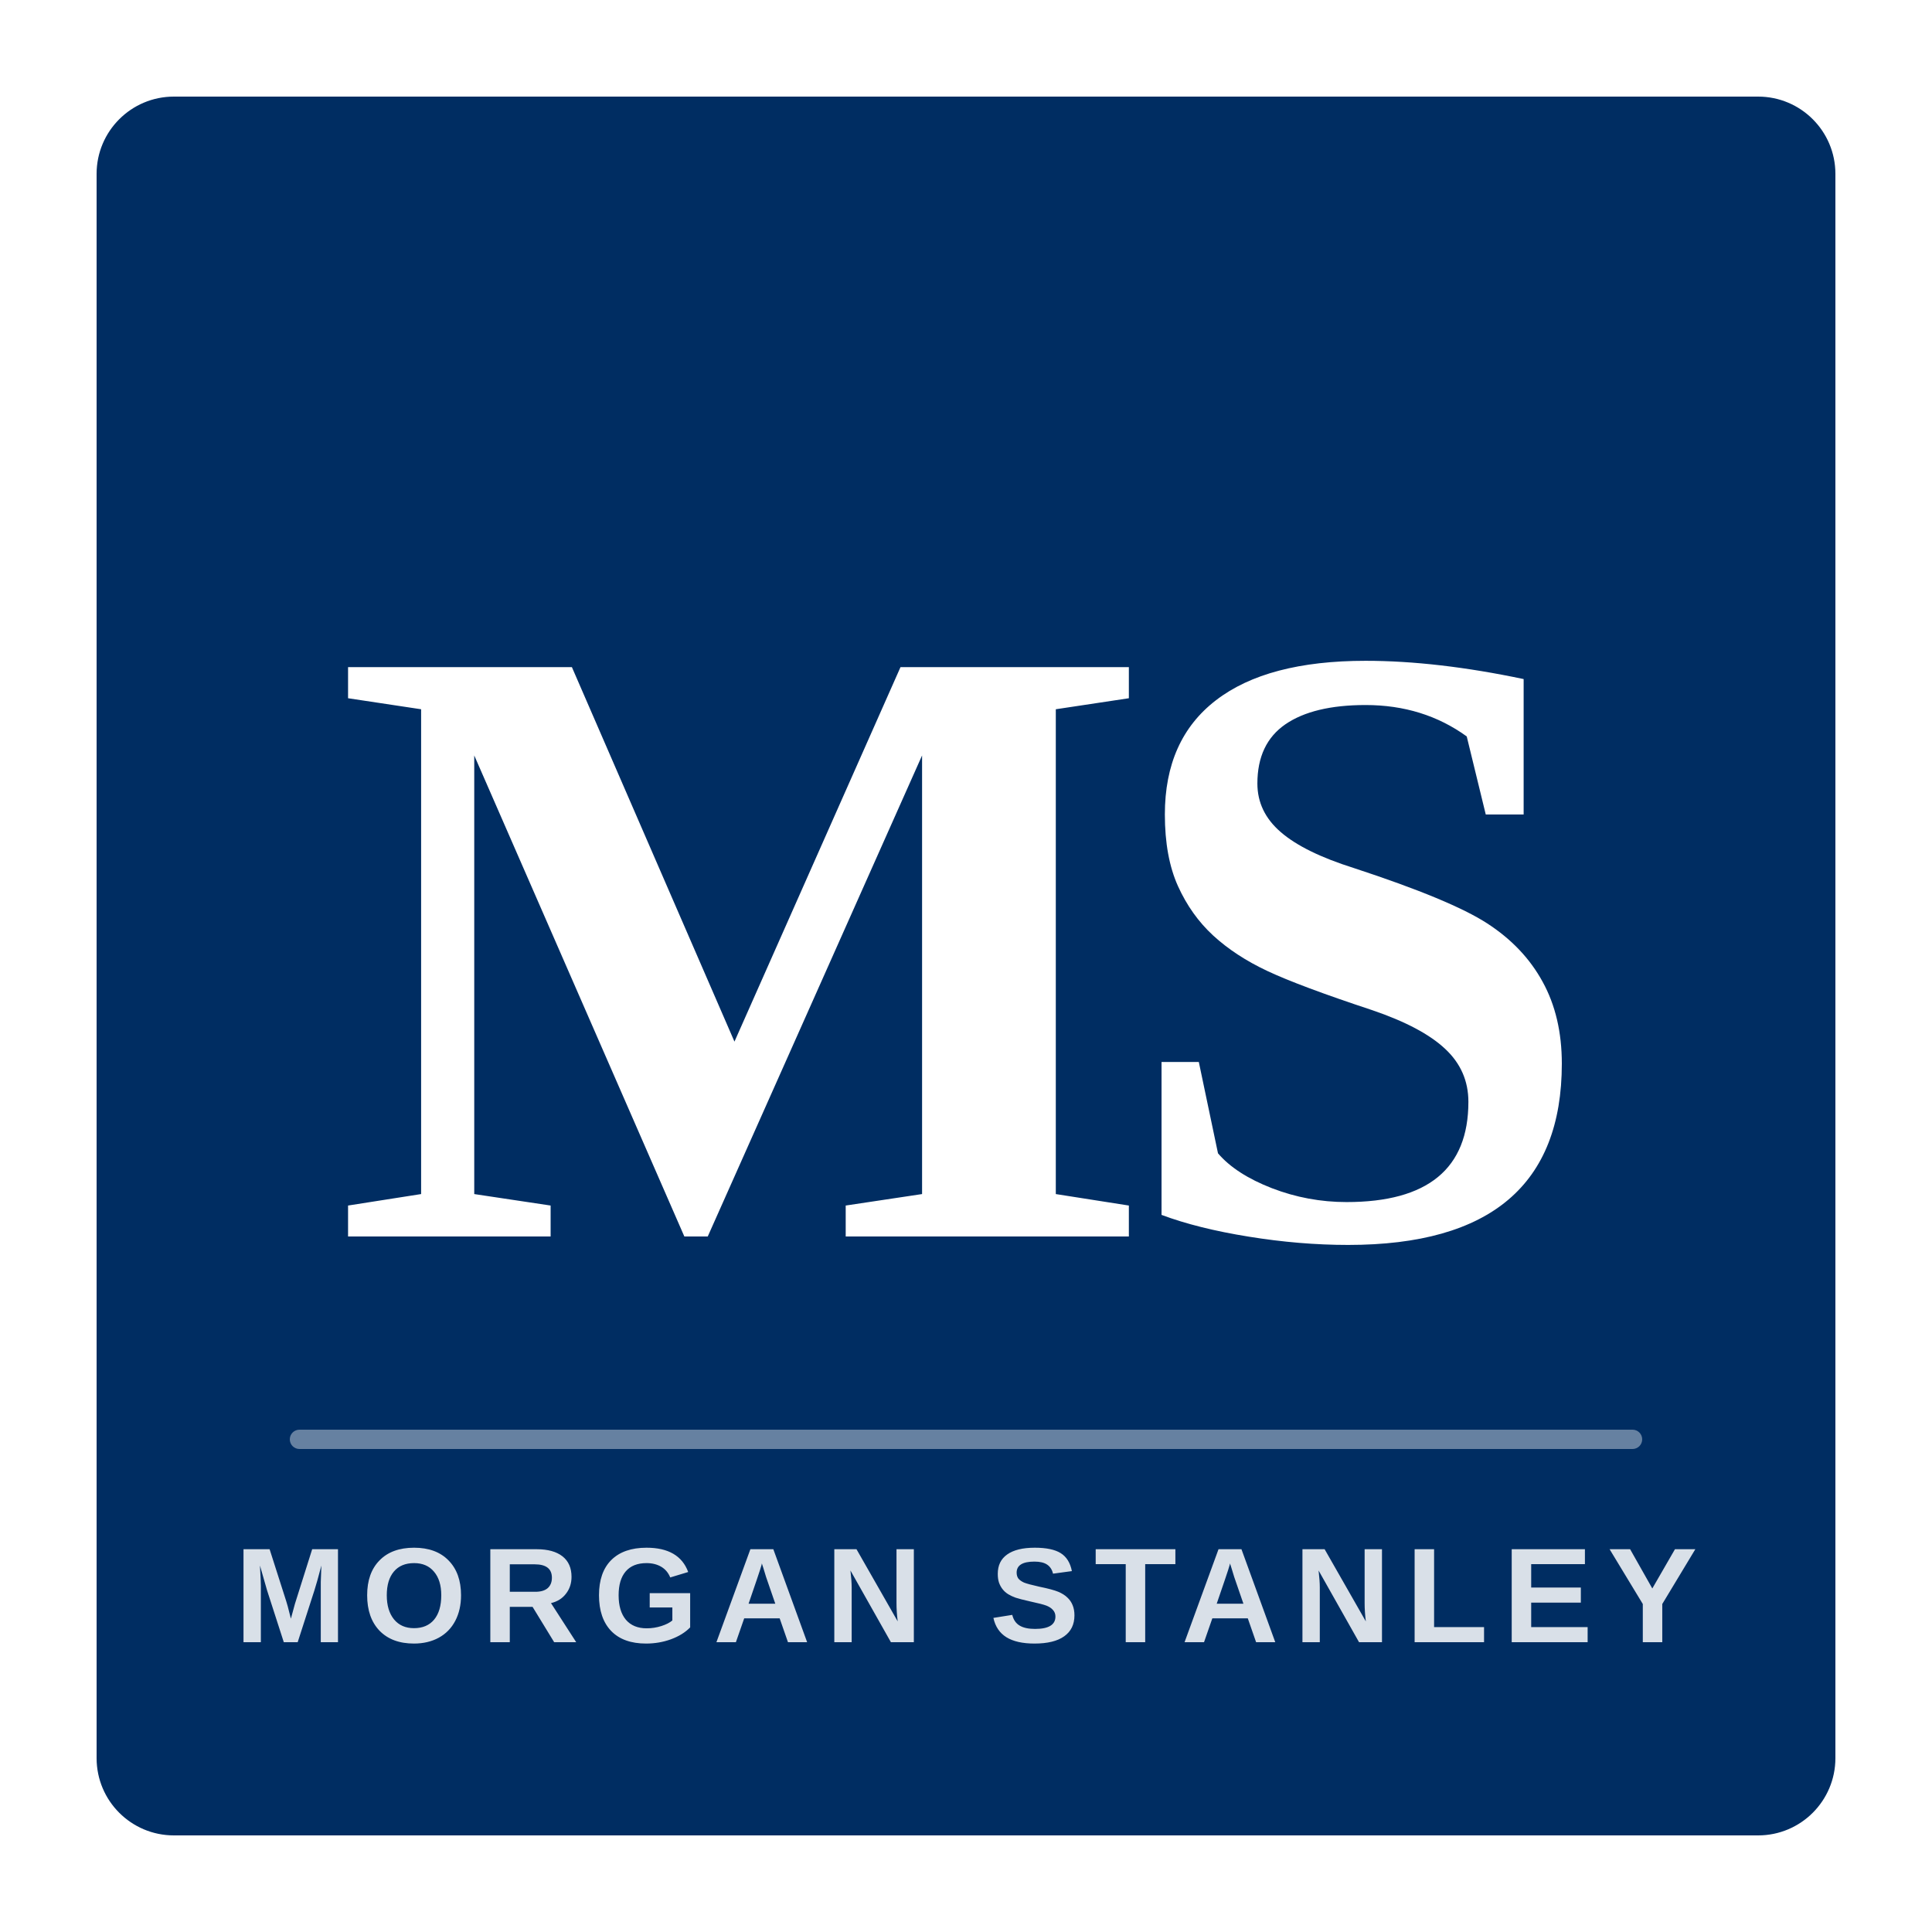
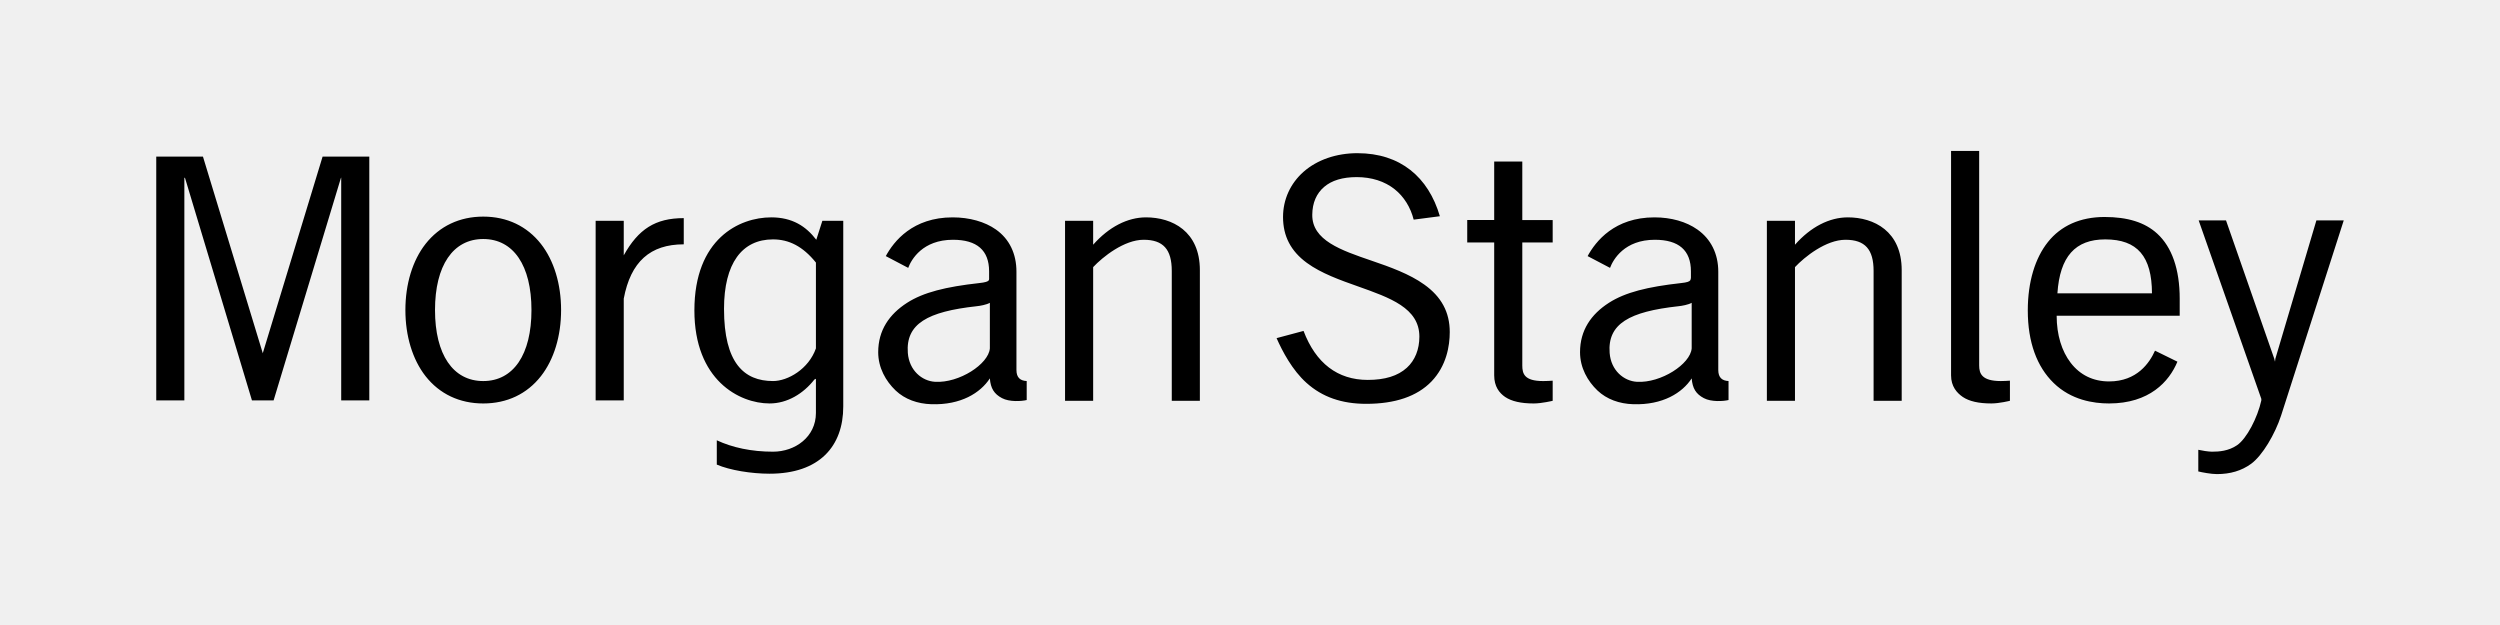
- <svg xmlns="http://www.w3.org/2000/svg" viewBox="0 0 200 200" role="img" aria-label="Morgan Stanley">
-   <rect width="200" height="200" fill="white" />
-   <rect x="10" y="10" width="180" height="180" fill="#002D62" rx="8" />
-   <text x="100" y="128" font-family="Georgia, 'Times New Roman', serif" font-size="90" font-weight="bold" fill="white" text-anchor="middle" letter-spacing="-4">MS</text>
-   <rect x="30" y="148" width="140" height="2" fill="rgba(255,255,255,0.4)" rx="1" />
-   <text x="100" y="170" font-family="Arial, sans-serif" font-size="14" font-weight="600" fill="rgba(255,255,255,0.85)" text-anchor="middle" letter-spacing="1.5">MORGAN STANLEY</text>
+ <svg xmlns="http://www.w3.org/2000/svg" width="384" height="96" id="svg9779" version="1.1" viewBox="0 0 360 90">
+   <path style="fill:#000000;fill-opacity:1;fill-rule:nonzero;stroke:none;stroke-width:1" d="m 280.953,21.73 c 0,0 2e-5,32.32 0,32.32 0,1.597 0.835,2.53 1.695,3.117 0.923,0.62 2.277,0.93 4.102,0.93 1.154,0 2.68,-0.383 2.68,-0.383 0,0 -2e-5,-2.898 0,-2.898 -0.458,0.028 -0.863,0.055 -1.312,0.055 -2.716,0 -3.117,-1.061 -3.117,-2.242 0,0 -5e-5,-30.898 0,-30.898 z m -85.477,0.328 c -3.05,0 -5.808,0.957 -7.766,2.68 -1.901,1.681 -2.953,4 -2.953,6.508 6e-5,2.762 1.118,4.919 3.445,6.617 2.053,1.499 4.768,2.467 7.383,3.391 4.545,1.617 8.805,3.092 8.805,7.219 0,1.835 -0.624,3.409 -1.805,4.484 -1.298,1.183 -3.165,1.75 -5.633,1.75 -4.325,0 -7.474,-2.395 -9.242,-7.055 -2e-5,0 -3.883,1.039 -3.883,1.039 0.836,1.89 2.259,4.617 4.32,6.453 2.26,2.028 5.066,3.008 8.586,3.008 4.168,0 7.332,-1.075 9.406,-3.227 2.15,-2.24 2.625,-5.106 2.625,-7.109 0,-2.871 -1.214,-5.088 -3.664,-6.836 -2.139,-1.535 -4.908,-2.524 -7.602,-3.445 -4.389,-1.501 -8.578,-2.929 -8.531,-6.617 0.015,-1.72 0.612,-3.058 1.695,-3.992 1.104,-0.949 2.678,-1.422 4.703,-1.422 2.127,1.8e-5 4.024,0.595 5.469,1.75 1.329,1.052 2.296,2.614 2.734,4.375 1e-5,0 3.773,-0.492 3.773,-0.492 -1.655,-5.644 -5.702,-9.078 -11.867,-9.078 z M 22.5,22.551 v 35.109 h 4.047 V 25.559 l 0.109,0.109 9.625,31.992 h 3.117 l 9.68,-31.992 0.055,-0.109 v 32.102 h 4.047 V 22.551 h -6.727 l -8.586,28.219 v 0.109 l -0.055,-0.109 -8.586,-28.219 z m 192.664,0.711 v 8.422 h -3.883 v 3.227 c 0,0 3.883,1.8e-5 3.883,0 0,0 0,18.046 0,19.141 0,1.597 0.727,2.53 1.586,3.117 0.924,0.62 2.275,0.93 4.102,0.93 1.156,0 2.734,-0.383 2.734,-0.383 0,0 -5e-5,-2.898 0,-2.898 -0.449,0.028 -0.92,0.055 -1.367,0.055 -2.72,0 -3.008,-1.061 -3.008,-2.242 0,0 -4e-5,-17.719 0,-17.719 h 4.375 v -3.227 h -4.375 V 23.262 Z M 69.586,31.191 c -3.408,0 -6.296,1.373 -8.312,3.938 -1.872,2.393 -2.898,5.774 -2.898,9.516 1.7e-5,3.745 1.027,7.12 2.898,9.516 2.017,2.571 4.905,3.938 8.312,3.938 3.422,0 6.301,-1.366 8.313,-3.938 1.872,-2.396 2.898,-5.771 2.898,-9.516 -1.7e-5,-3.741 -1.027,-7.122 -2.898,-9.516 -2.011,-2.564 -4.891,-3.938 -8.313,-3.938 z m 233.461,0.055 c -1.73,0 -3.338,0.318 -4.703,0.93 -1.336,0.602 -2.523,1.509 -3.445,2.68 -1.835,2.298 -2.898,5.71 -2.898,9.844 -3e-5,4.6 1.322,8.111 3.719,10.445 2.528,2.468 5.75,2.953 7.984,2.953 5.806,0 8.655,-3.142 9.844,-6.016 -6e-5,0 -3.227,-1.586 -3.227,-1.586 -0.785,1.75 -2.587,4.43 -6.617,4.43 -2.303,0 -4.188,-0.943 -5.523,-2.68 -1.291,-1.681 -2.016,-4.007 -2.023,-6.781 2e-5,1.7e-5 17.719,0 17.719,0 4e-5,1.7e-5 0,-2.461 0,-2.461 4e-5,-4.251 -1.132,-7.421 -3.227,-9.352 -1.783,-1.64 -4.285,-2.406 -7.602,-2.406 z m -192.008,0.055 c -4.566,0 -11.047,3.072 -11.047,13.398 0,10.026 6.461,13.398 10.828,13.398 2.549,1.8e-5 4.865,-1.412 6.453,-3.445 -2e-5,1.7e-5 0.219,-0.109 0.219,-0.109 1e-5,1.8e-5 0,4.922 0,4.922 1e-5,3.452 -2.988,5.578 -6.18,5.578 -3.103,1.7e-5 -5.851,-0.592 -8.094,-1.641 -3e-5,0 0,3.5 0,3.5 1.889,0.81 4.963,1.312 7.602,1.312 7.184,1.7e-5 10.609,-3.954 10.609,-9.68 1e-5,0 0,-26.742 0,-26.742 h -3.008 c 0,0 -0.875,2.734 -0.875,2.734 -1.485,-1.935 -3.428,-3.227 -6.508,-3.227 z m 26.141,0 c -5.748,0 -8.469,3.443 -9.625,5.578 0,0 3.227,1.695 3.227,1.695 0.453,-1.22 2.083,-4.047 6.453,-4.047 3.446,0 5.195,1.521 5.195,4.539 0,0 0,0.93 0,0.93 2e-5,0 0.028,0.283 -0.055,0.383 -0.128,0.162 -0.491,0.294 -1.367,0.383 -4.825,0.538 -8.032,1.331 -10.391,2.844 -2.561,1.646 -4.156,3.951 -4.156,7.109 0,2.244 1.087,4.159 2.516,5.523 1.329,1.256 3.139,1.91 5.141,1.969 4.26,0.137 7.064,-1.636 8.422,-3.719 0.105,1.431 0.618,2.248 1.75,2.844 1.063,0.568 2.806,0.455 3.555,0.273 0,1.7e-5 0,-2.734 0,-2.734 -0.902,-0.045 -1.477,-0.474 -1.477,-1.586 -6e-5,0 0,-12.523 0,-12.523 -6e-5,0 0,-1.641 0,-1.641 -3e-5,-2.584 -1.014,-4.704 -2.953,-6.07 -1.599,-1.134 -3.832,-1.75 -6.234,-1.75 z m 27.836,0 c -2.634,1.9e-5 -5.329,1.364 -7.602,3.938 V 31.793 h -4.047 v 25.922 h 4.047 c 4e-5,0 0,-19.25 0,-19.25 1.377,-1.471 4.464,-3.938 7.273,-3.938 2.817,0 4.047,1.382 4.047,4.484 -4e-5,0 0,18.703 0,18.703 h 4.047 c 0,0 0,-18.812 0,-18.812 0,-5.601 -3.983,-7.602 -7.766,-7.602 z m 73.227,0 c -5.744,0 -8.465,3.443 -9.625,5.578 6e-5,0 3.227,1.695 3.227,1.695 0.455,-1.22 2.083,-4.047 6.453,-4.047 3.446,0 5.195,1.521 5.195,4.539 -2e-5,0 0,0.93 0,0.93 -4e-5,0 -0.028,0.283 -0.109,0.383 -0.126,0.162 -0.433,0.294 -1.312,0.383 -4.825,0.537 -8.032,1.331 -10.391,2.844 -2.559,1.646 -4.156,3.951 -4.156,7.109 3e-5,2.244 1.085,4.158 2.516,5.523 1.329,1.256 3.141,1.91 5.141,1.969 4.256,0.137 7.064,-1.636 8.422,-3.719 0.107,1.43 0.616,2.248 1.75,2.844 1.061,0.568 2.805,0.455 3.555,0.273 -2e-5,1.7e-5 0,-2.734 0,-2.734 -0.9,-0.045 -1.477,-0.474 -1.477,-1.586 -2e-5,0 0,-12.523 0,-12.523 -2e-5,0 0,-1.641 0,-1.641 -4e-5,-2.584 -1.067,-4.704 -3.008,-6.07 -1.6,-1.134 -3.779,-1.75 -6.18,-1.75 z m 27.836,0 c -2.641,1.9e-5 -5.329,1.364 -7.602,3.938 V 31.793 h -4.047 v 25.922 h 4.047 c -2e-5,0 0,-19.25 0,-19.25 1.379,-1.472 4.46,-3.938 7.273,-3.938 2.812,0 4.047,1.382 4.047,4.484 0,0 0,18.703 0,18.703 h 4.047 c 0,0 0,-18.812 0,-18.812 0,-5.601 -3.983,-7.602 -7.766,-7.602 z M 98.461,31.41 c -4.106,0 -6.539,1.592 -8.641,5.359 V 36.496 31.793 H 85.773 v 25.867 h 4.047 c 0,1.8e-5 0,-14.656 0,-14.656 0.999,-5.324 3.818,-7.82 8.641,-7.82 0,0 0,-3.773 0,-3.773 z m 218.148,0.328 9.023,25.703 c -2e-5,0 0,0.219 0,0.219 -0.539,2.463 -2.099,5.504 -3.5,6.453 -1.238,0.84 -2.578,0.93 -3.609,0.93 -0.498,0 -1.526,-0.168 -1.969,-0.273 2e-5,0 0,3.117 0,3.117 0.56,0.137 1.852,0.383 2.68,0.383 1.928,1.8e-5 3.555,-0.483 4.922,-1.477 1.636,-1.19 3.449,-4.29 4.32,-6.945 -3e-5,0 9.023,-28.109 9.023,-28.109 h -3.938 l -5.906,19.906 -0.055,0.437 -0.109,-0.437 -6.945,-19.906 z M 69.586,34.418 c 4.357,0 6.945,3.824 6.945,10.227 -3.5e-5,6.404 -2.589,10.227 -6.945,10.227 -4.35,0 -6.945,-3.822 -6.945,-10.227 -3.4e-5,-6.403 2.596,-10.227 6.945,-10.227 z m 41.727,0.055 c 2.283,0 4.287,0.987 6.18,3.336 1e-5,0 0,12.359 0,12.359 -1.047,2.981 -4.047,4.703 -6.18,4.703 -4.173,0 -7.055,-2.599 -7.055,-10.391 5e-5,-6.552 2.586,-10.008 7.055,-10.008 z m 191.844,0 c 4.636,0 6.709,2.452 6.727,7.766 6e-5,0 -13.617,0 -13.617,0 0.353,-5.31 2.577,-7.766 6.891,-7.766 z m -160.617,9.133 c 3e-5,0 0,6.562 0,6.562 -0.187,2.266 -4.42,5.008 -7.875,4.813 -1.906,-0.105 -3.742,-1.639 -3.938,-4.156 -0.316,-4.206 2.844,-5.952 9.898,-6.727 0.491,-0.045 1.44,-0.219 1.914,-0.492 z m 101.062,0 c 1e-5,0 0,6.562 0,6.562 -0.187,2.265 -4.42,5.008 -7.875,4.813 -1.903,-0.105 -3.748,-1.64 -3.938,-4.156 -0.321,-4.206 2.843,-5.952 9.898,-6.727 0.487,-0.045 1.444,-0.219 1.914,-0.492 z" id="path813" />
</svg>
